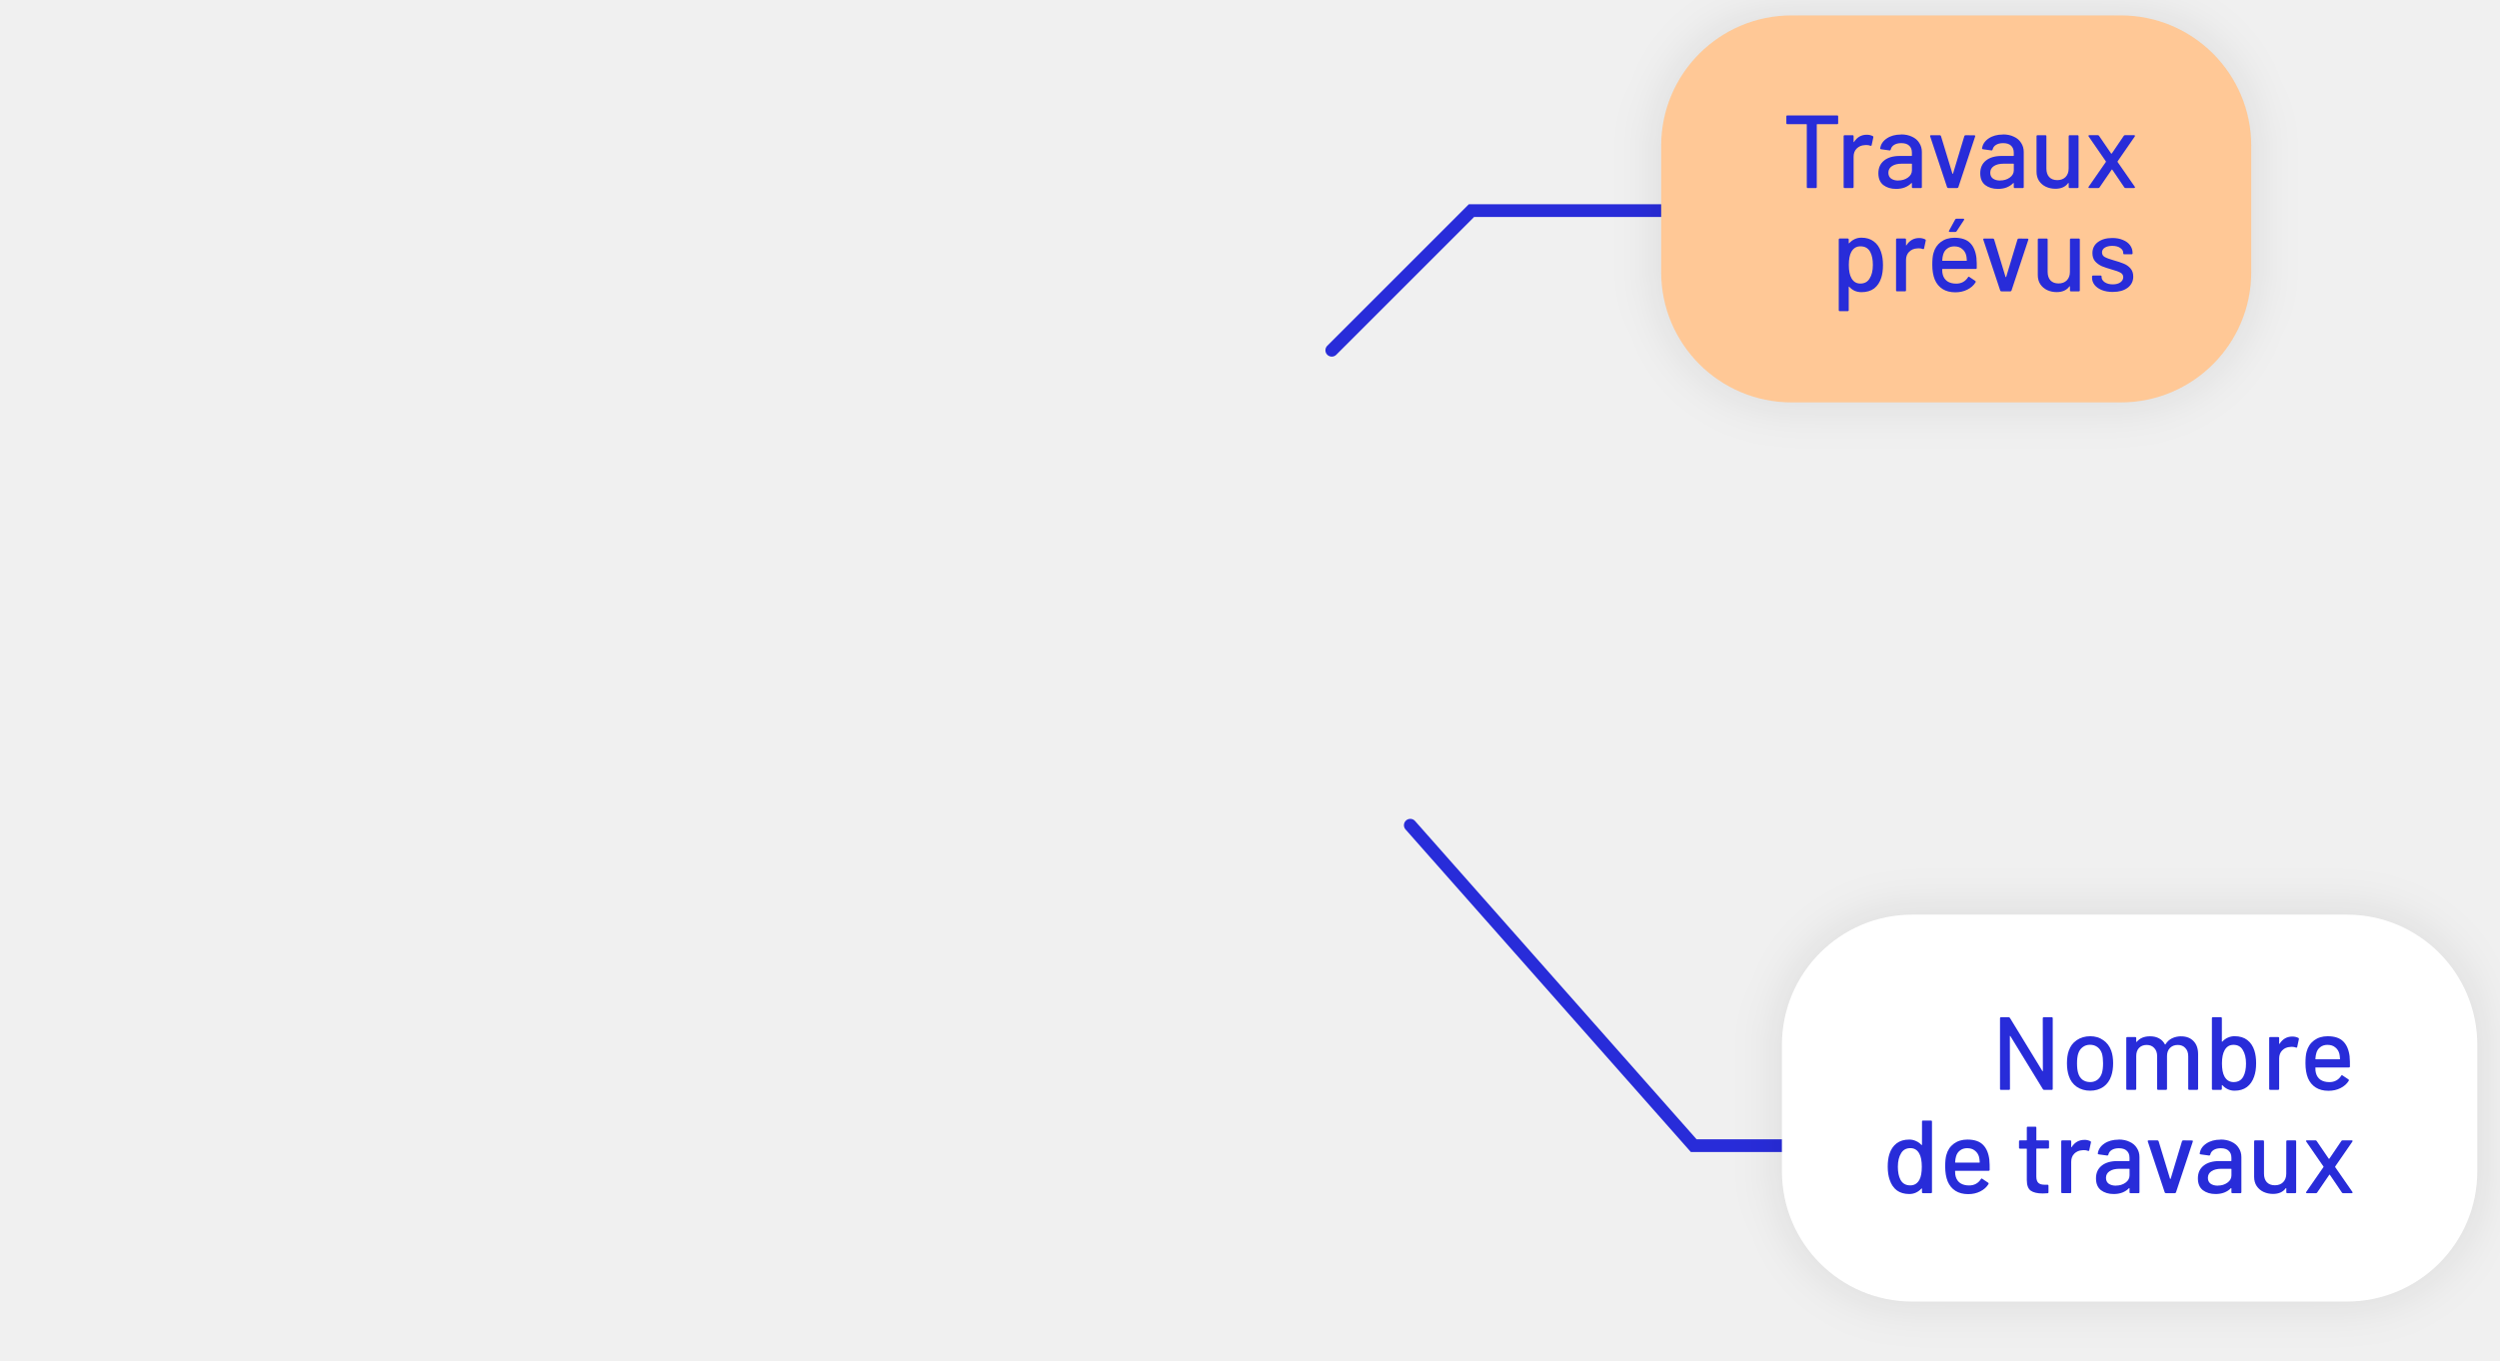
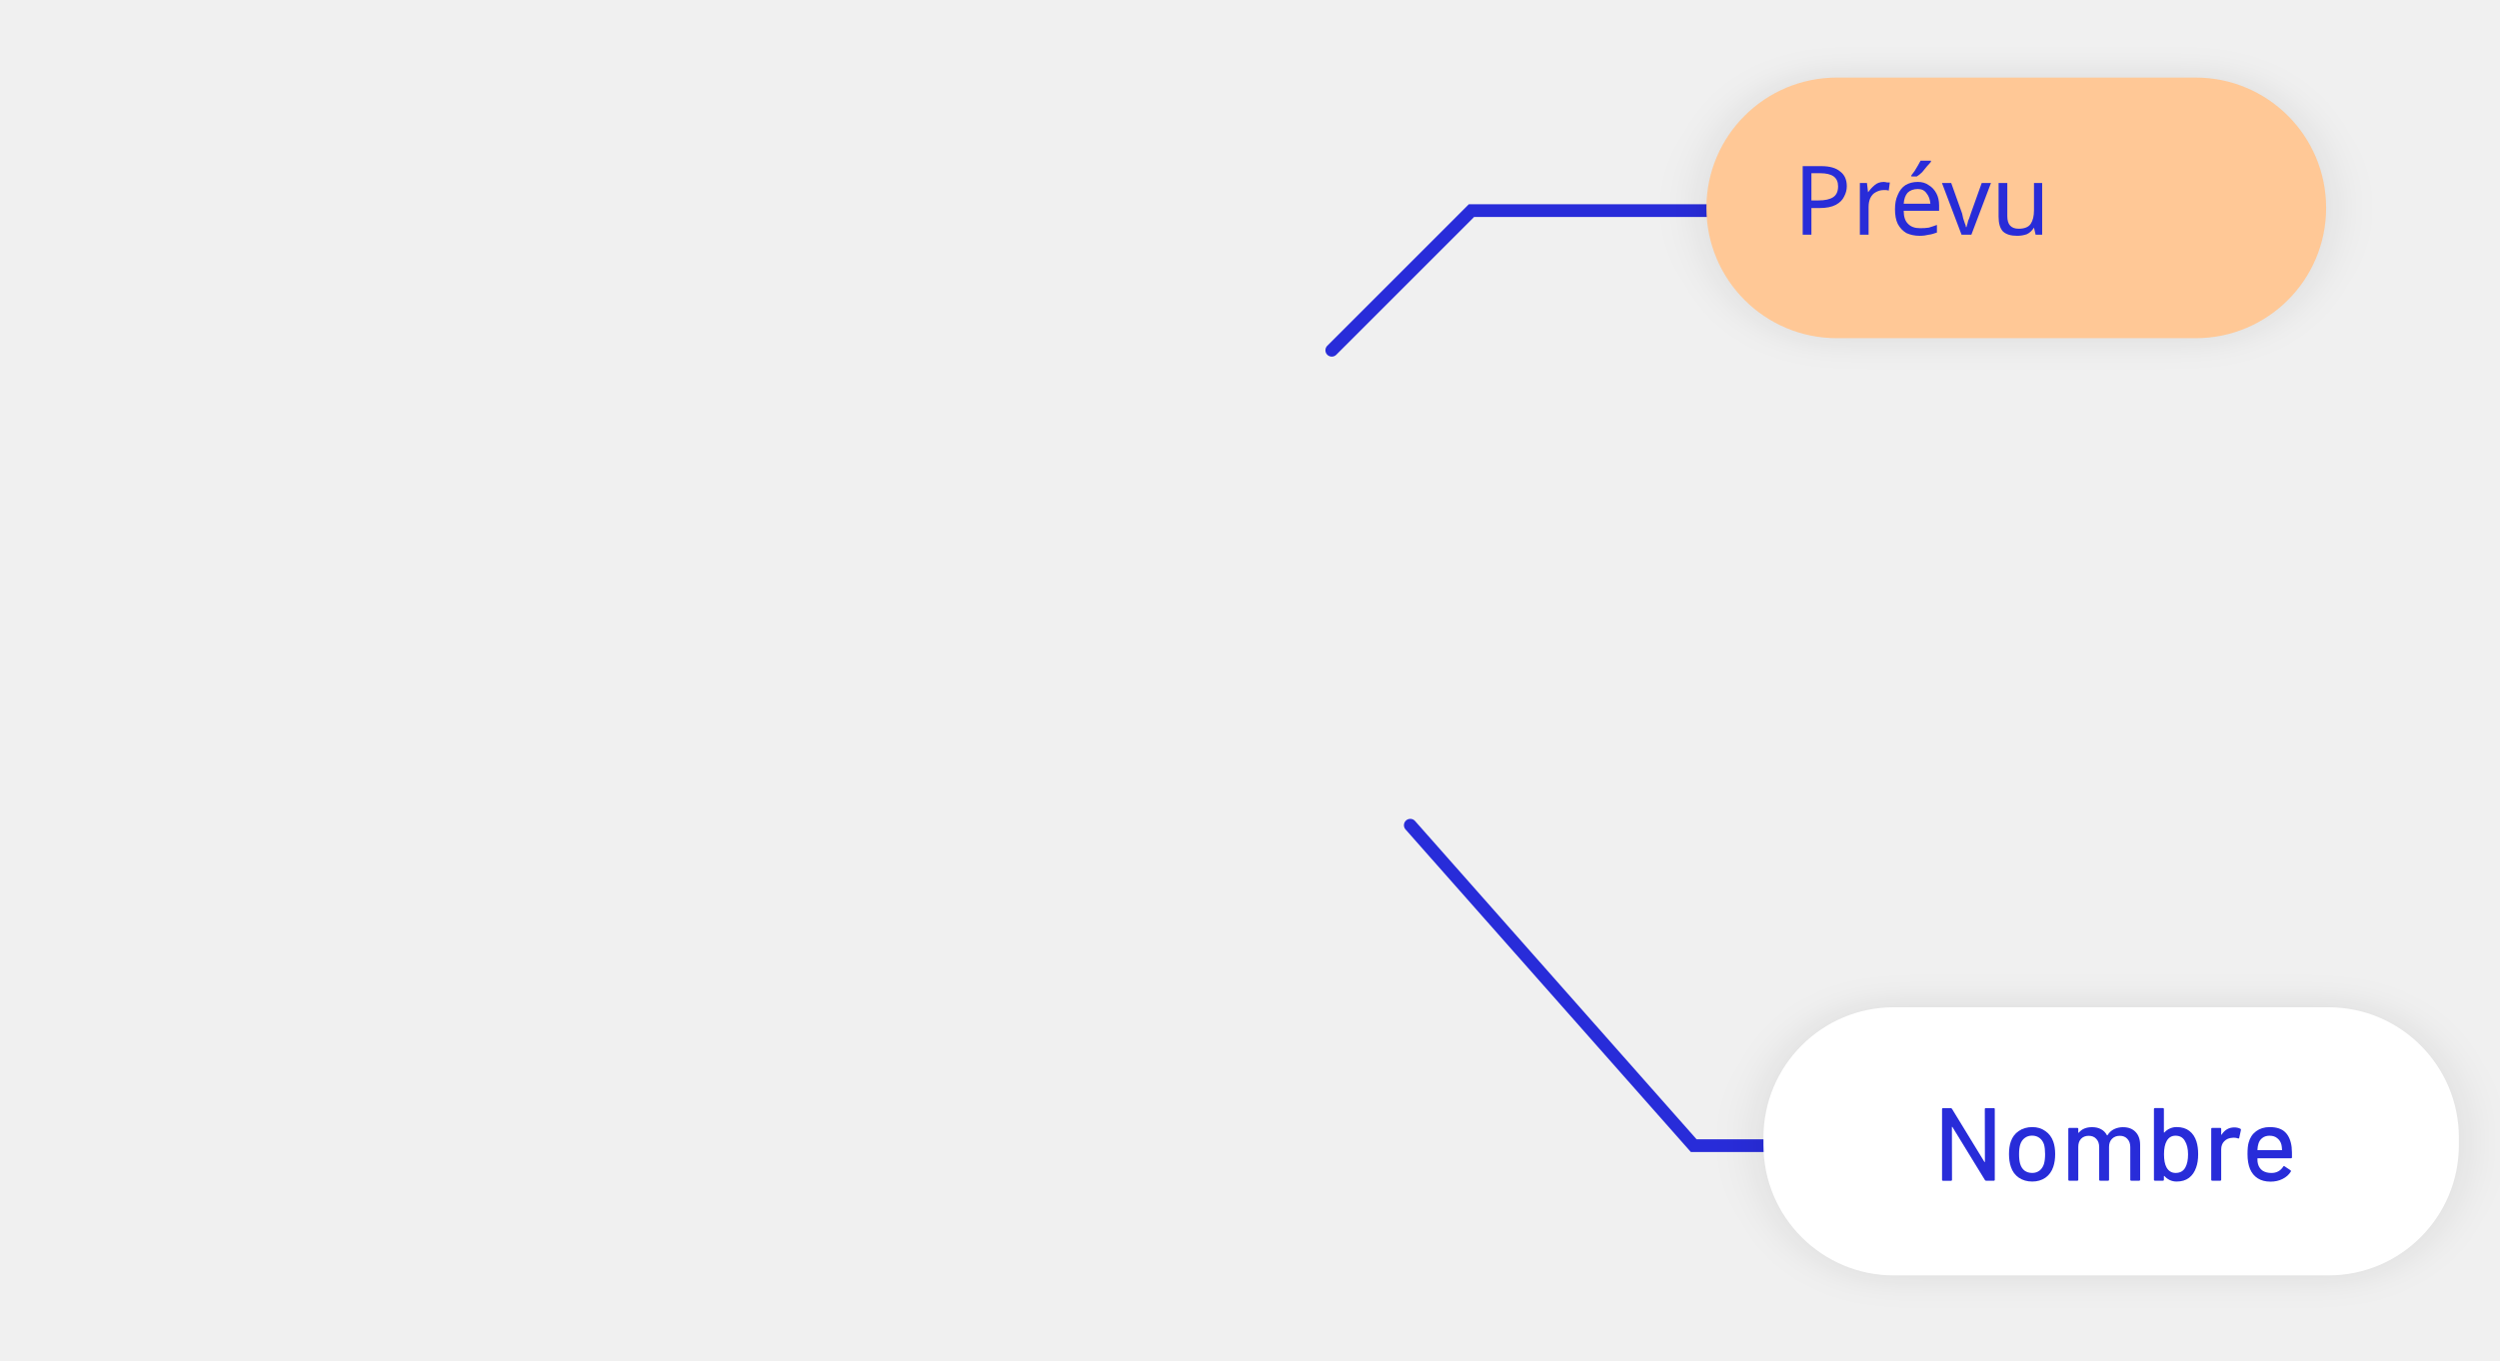
<svg xmlns="http://www.w3.org/2000/svg" width="271.019" height="147.55" viewBox="0 0 71.707 39.039" version="1.1" id="svg8">
  <defs id="defs2">
    <clipPath clipPathUnits="userSpaceOnUse" id="clipPath12304">
      <rect style="fill:#aabffe;fill-opacity:1;stroke-width:0.933;stroke-linecap:round;paint-order:fill markers stroke;stop-color:#000000" id="rect12306" width="57.463" height="31.003" x="1.604" y="199.582" ry="3.742" rx="3.742" />
    </clipPath>
    <filter style="color-interpolation-filters:sRGB" id="filter29758" x="-0.084" y="-0.151" width="1.168" height="1.303">
      <feFlood flood-opacity="0.098" flood-color="rgb(0,0,0)" result="flood" id="feFlood29748" />
      <feComposite in="flood" in2="SourceGraphic" operator="in" result="composite1" id="feComposite29750" />
      <feGaussianBlur in="composite1" stdDeviation="0.7" result="blur" id="feGaussianBlur29752" />
      <feOffset dx="0" dy="1.38778e-16" result="offset" id="feOffset29754" />
      <feComposite in="SourceGraphic" in2="offset" operator="over" result="composite2" id="feComposite29756" />
    </filter>
    <filter style="color-interpolation-filters:sRGB" id="filter29770" x="-0.099" y="-0.151" width="1.198" height="1.303">
      <feFlood flood-opacity="0.098" flood-color="rgb(0,0,0)" result="flood" id="feFlood29760" />
      <feComposite in="flood" in2="SourceGraphic" operator="in" result="composite1" id="feComposite29762" />
      <feGaussianBlur in="composite1" stdDeviation="0.7" result="blur" id="feGaussianBlur29764" />
      <feOffset dx="0" dy="1.38778e-16" result="offset" id="feOffset29766" />
      <feComposite in="SourceGraphic" in2="offset" operator="over" result="composite2" id="feComposite29768" />
    </filter>
    <filter style="color-interpolation-filters:sRGB" id="filter29782" x="-0.094" y="-0.151" width="1.189" height="1.303">
      <feFlood flood-opacity="0.098" flood-color="rgb(0,0,0)" result="flood" id="feFlood29772" />
      <feComposite in="flood" in2="SourceGraphic" operator="in" result="composite1" id="feComposite29774" />
      <feGaussianBlur in="composite1" stdDeviation="0.7" result="blur" id="feGaussianBlur29776" />
      <feOffset dx="0" dy="1.38778e-16" result="offset" id="feOffset29778" />
      <feComposite in="SourceGraphic" in2="offset" operator="over" result="composite2" id="feComposite29780" />
    </filter>
+     <filter style="color-interpolation-filters:sRGB" id="filter29758-1" x="-0.084" y="-0.151" width="1.168" height="1.303">
+       <feFlood flood-opacity="0.098" flood-color="rgb(0,0,0)" result="flood" id="feFlood29748-2" />
+       <feComposite in="flood" in2="SourceGraphic" operator="in" result="composite1" id="feComposite29750-3" />
+       <feGaussianBlur in="composite1" stdDeviation="0.7" result="blur" id="feGaussianBlur29752-3" />
+       <feOffset dx="0" dy="1.38778e-16" result="offset" id="feOffset29754-4" />
+       <feComposite in="SourceGraphic" in2="offset" operator="over" result="composite2" id="feComposite29756-1" />
+     </filter>
+     <filter style="color-interpolation-filters:sRGB" id="filter29782-1" x="-0.094" y="-0.151" width="1.189" height="1.303">
+       <feFlood flood-opacity="0.098" flood-color="rgb(0,0,0)" result="flood" id="feFlood29772-3" />
+       <feComposite in="flood" in2="SourceGraphic" operator="in" result="composite1" id="feComposite29774-8" />
+       <feGaussianBlur in="composite1" stdDeviation="0.7" result="blur" id="feGaussianBlur29776-7" />
+       <feOffset dx="0" dy="1.38778e-16" result="offset" id="feOffset29778-4" />
+       <feComposite in="SourceGraphic" in2="offset" operator="over" result="composite2" id="feComposite29780-27" />
+     </filter>
+     <filter style="color-interpolation-filters:sRGB" id="filter29782-0" x="-0.094" y="-0.151" width="1.189" height="1.303">
+       <feFlood flood-opacity="0.098" flood-color="rgb(0,0,0)" result="flood" id="feFlood29772-9" />
+       <feComposite in="flood" in2="SourceGraphic" operator="in" result="composite1" id="feComposite29774-4" />
+       <feGaussianBlur in="composite1" stdDeviation="0.7" result="blur" id="feGaussianBlur29776-8" />
+       <feOffset dx="0" dy="1.38778e-16" result="offset" id="feOffset29778-8" />
+       <feComposite in="SourceGraphic" in2="offset" operator="over" result="composite2" id="feComposite29780-2" />
+     </filter>
+     <filter style="color-interpolation-filters:sRGB" id="filter29758-9" x="-0.084" y="-0.151" width="1.168" height="1.303">
+       <feFlood flood-opacity="0.098" flood-color="rgb(0,0,0)" result="flood" id="feFlood29748-3" />
+       <feComposite in="flood" in2="SourceGraphic" operator="in" result="composite1" id="feComposite29750-1" />
+       <feGaussianBlur in="composite1" stdDeviation="0.7" result="blur" id="feGaussianBlur29752-9" />
+       <feOffset dx="0" dy="1.38778e-16" result="offset" id="feOffset29754-8" />
+       <feComposite in="SourceGraphic" in2="offset" operator="over" result="composite2" id="feComposite29756-6" />
+     </filter>
+     <filter style="color-interpolation-filters:sRGB" id="filter29782-5" x="-0.094" y="-0.151" width="1.189" height="1.303">
+       <feFlood flood-opacity="0.098" flood-color="rgb(0,0,0)" result="flood" id="feFlood29772-0" />
+       <feComposite in="flood" in2="SourceGraphic" operator="in" result="composite1" id="feComposite29774-2" />
+       <feGaussianBlur in="composite1" stdDeviation="0.7" result="blur" id="feGaussianBlur29776-86" />
+       <feOffset dx="0" dy="1.38778e-16" result="offset" id="feOffset29778-0" />
+       <feComposite in="SourceGraphic" in2="offset" operator="over" result="composite2" id="feComposite29780-24" />
+     </filter>
+     <filter style="color-interpolation-filters:sRGB" id="filter29782-0-8" x="-0.094" y="-0.151" width="1.189" height="1.303">
+       <feFlood flood-opacity="0.098" flood-color="rgb(0,0,0)" result="flood" id="feFlood29772-9-6" />
+       <feComposite in="flood" in2="SourceGraphic" operator="in" result="composite1" id="feComposite29774-4-5" />
+       <feGaussianBlur in="composite1" stdDeviation="0.7" result="blur" id="feGaussianBlur29776-8-0" />
+       <feOffset dx="0" dy="1.38778e-16" result="offset" id="feOffset29778-8-9" />
+       <feComposite in="SourceGraphic" in2="offset" operator="over" result="composite2" id="feComposite29780-2-0" />
+     </filter>
  </defs>
  <g id="layer1" transform="translate(-4.557578,-256.9772)">
    <path style="fill:none;fill-opacity:1;stroke:#282cd9;stroke-width:0.365;stroke-linecap:round;stroke-linejoin:miter;stroke-miterlimit:4;stroke-dasharray:none;stroke-opacity:1" d="m 55.467,263.022 h -8.686 l -4.009,4.009" id="path909-3" />
    <path style="fill:none;fill-opacity:1;stroke:#282cd9;stroke-width:0.365;stroke-linecap:round;stroke-linejoin:miter;stroke-miterlimit:4;stroke-dasharray:none;stroke-opacity:1" d="m 61.844,289.862 h -8.686 l -8.133,-9.198" id="path909-0" />
-     <rect style="fill:#ffc896;fill-opacity:1;stroke-width:0.837;stroke-linecap:round;paint-order:fill markers stroke;filter:url(#filter29770);stop-color:#000000" id="rect10653" width="16.931" height="11.107" x="52.224" y="257.42" ry="3.742" rx="3.742" />
-     <rect style="fill:#ffffff;fill-opacity:1;stroke-width:0.909;stroke-linecap:round;paint-order:fill markers stroke;filter:url(#filter29758);stop-color:#000000" id="rect10653-5" width="19.955" height="11.107" x="55.688" y="283.23" ry="3.742" rx="3.742" />
-     <g aria-label="Travaux prévus" id="text845-8" style="font-size:2.977px;line-height:0.95;letter-spacing:0px;word-spacing:0px;fill:#282cd9;stroke-width:0.294" transform="translate(1.058333,0.09449405)">
-       <path d="m 56.214,260.196 q 0.03,0 0.03,0.03 v 0.191 q 0,0.03 -0.03,0.03 h -0.572 q -0.012,0 -0.012,0.012 v 1.792 q 0,0.03 -0.03,0.03 h -0.226 q -0.03,0 -0.03,-0.03 v -1.792 q 0,-0.012 -0.012,-0.012 h -0.545 q -0.03,0 -0.03,-0.03 v -0.191 q 0,-0.03 0.03,-0.03 z" style="font-weight:500;font-family:Barlow;-inkscape-font-specification:'Barlow Medium';text-align:end;text-anchor:end" id="path5784" />
-       <path d="m 57.065,260.75 q 0.095,0 0.173,0.039 0.021,0.009 0.015,0.036 l -0.048,0.223 q -0.003,0.027 -0.036,0.018 -0.051,-0.021 -0.119,-0.021 l -0.042,0.003 q -0.14,0.006 -0.232,0.098 -0.089,0.089 -0.089,0.235 v 0.869 q 0,0.03 -0.03,0.03 h -0.226 q -0.03,0 -0.03,-0.03 v -1.456 q 0,-0.03 0.03,-0.03 H 56.657 q 0.03,0 0.03,0.03 v 0.158 q 0,0.009 0.003,0.012 0.006,0 0.009,-0.006 0.134,-0.208 0.366,-0.208 z" style="font-weight:500;font-family:Barlow;-inkscape-font-specification:'Barlow Medium';text-align:end;text-anchor:end" id="path5786" />
-       <path d="m 58.048,260.741 q 0.182,0 0.316,0.066 0.137,0.062 0.208,0.179 0.074,0.113 0.074,0.259 v 1.006 q 0,0.03 -0.03,0.03 h -0.226 q -0.03,0 -0.03,-0.03 v -0.107 q 0,-0.015 -0.015,-0.006 -0.077,0.08 -0.191,0.125 -0.11,0.042 -0.247,0.042 -0.22,0 -0.366,-0.11 -0.143,-0.113 -0.143,-0.339 0,-0.232 0.161,-0.363 0.164,-0.134 0.456,-0.134 h 0.333 q 0.012,0 0.012,-0.012 v -0.08 q 0,-0.131 -0.077,-0.202 -0.074,-0.074 -0.229,-0.074 -0.125,0 -0.205,0.051 -0.077,0.048 -0.095,0.131 -0.009,0.03 -0.036,0.027 l -0.241,-0.033 q -0.03,-0.006 -0.027,-0.024 0.024,-0.176 0.188,-0.286 0.164,-0.113 0.411,-0.113 z m -0.077,1.322 q 0.158,0 0.274,-0.083 0.116,-0.083 0.116,-0.211 v -0.176 q 0,-0.012 -0.012,-0.012 h -0.28 q -0.176,0 -0.28,0.069 -0.104,0.069 -0.104,0.191 0,0.11 0.077,0.167 0.08,0.057 0.208,0.057 z" style="font-weight:500;font-family:Barlow;-inkscape-font-specification:'Barlow Medium';text-align:end;text-anchor:end" id="path5788" />
-       <path d="m 59.405,262.28 q -0.027,0 -0.036,-0.024 l -0.485,-1.459 -0.003,-0.012 q 0,-0.021 0.027,-0.021 h 0.25 q 0.027,0 0.036,0.024 l 0.328,1.078 q 0.003,0.006 0.009,0.006 0.006,0 0.009,-0.006 l 0.325,-1.078 q 0.009,-0.024 0.036,-0.024 l 0.25,0.003 q 0.033,0 0.024,0.033 l -0.482,1.456 q -0.009,0.024 -0.036,0.024 z" style="font-weight:500;font-family:Barlow;-inkscape-font-specification:'Barlow Medium';text-align:end;text-anchor:end" id="path5790" />
-       <path d="m 60.971,260.741 q 0.182,0 0.316,0.066 0.137,0.062 0.208,0.179 0.074,0.113 0.074,0.259 v 1.006 q 0,0.03 -0.03,0.03 h -0.226 q -0.03,0 -0.03,-0.03 v -0.107 q 0,-0.015 -0.015,-0.006 -0.077,0.08 -0.191,0.125 -0.11,0.042 -0.247,0.042 -0.22,0 -0.366,-0.11 -0.143,-0.113 -0.143,-0.339 0,-0.232 0.161,-0.363 0.164,-0.134 0.456,-0.134 h 0.333 q 0.012,0 0.012,-0.012 v -0.08 q 0,-0.131 -0.077,-0.202 -0.074,-0.074 -0.229,-0.074 -0.125,0 -0.205,0.051 -0.077,0.048 -0.095,0.131 -0.009,0.03 -0.036,0.027 l -0.241,-0.033 q -0.03,-0.006 -0.027,-0.024 0.024,-0.176 0.188,-0.286 0.164,-0.113 0.411,-0.113 z m -0.077,1.322 q 0.158,0 0.274,-0.083 0.116,-0.083 0.116,-0.211 v -0.176 q 0,-0.012 -0.012,-0.012 h -0.28 q -0.176,0 -0.28,0.069 -0.104,0.069 -0.104,0.191 0,0.11 0.077,0.167 0.08,0.057 0.208,0.057 z" style="font-weight:500;font-family:Barlow;-inkscape-font-specification:'Barlow Medium';text-align:end;text-anchor:end" id="path5792" />
-       <path d="m 62.859,260.794 q 0,-0.03 0.03,-0.03 h 0.223 q 0.03,0 0.03,0.03 v 1.456 q 0,0.03 -0.03,0.03 h -0.223 q -0.03,0 -0.03,-0.03 v -0.11 q 0,-0.006 -0.006,-0.006 -0.003,-0.003 -0.009,0.003 -0.119,0.164 -0.366,0.164 -0.146,0 -0.271,-0.057 -0.122,-0.057 -0.197,-0.167 -0.074,-0.11 -0.074,-0.268 v -1.015 q 0,-0.03 0.03,-0.03 h 0.223 q 0.03,0 0.03,0.03 v 0.926 q 0,0.155 0.08,0.244 0.083,0.089 0.232,0.089 0.149,0 0.238,-0.089 0.089,-0.092 0.089,-0.244 z" style="font-weight:500;font-family:Barlow;-inkscape-font-specification:'Barlow Medium';text-align:end;text-anchor:end" id="path5794" />
-       <path d="m 63.452,262.28 q -0.018,0 -0.024,-0.009 -0.006,-0.012 0.003,-0.027 l 0.494,-0.712 q 0.006,-0.009 0,-0.018 l -0.494,-0.715 -0.006,-0.015 q 0,-0.021 0.027,-0.021 h 0.241 q 0.024,0 0.036,0.018 l 0.348,0.509 q 0.003,0.003 0.009,0.003 0.006,0 0.009,-0.003 l 0.345,-0.509 q 0.012,-0.018 0.036,-0.018 h 0.259 q 0.018,0 0.024,0.012 0.006,0.009 -0.003,0.024 l -0.494,0.715 q -0.003,0.009 0,0.018 l 0.494,0.712 0.006,0.015 q 0,0.021 -0.027,0.021 H 64.491 q -0.024,0 -0.036,-0.018 l -0.345,-0.509 q -0.003,-0.006 -0.009,-0.006 -0.006,0 -0.009,0.006 l -0.348,0.509 q -0.012,0.018 -0.036,0.018 z" style="font-weight:500;font-family:Barlow;-inkscape-font-specification:'Barlow Medium';text-align:end;text-anchor:end" id="path5796" />
-       <path d="m 57.473,264.111 q 0.057,0.161 0.057,0.381 0,0.208 -0.048,0.36 -0.063,0.199 -0.205,0.31 -0.143,0.107 -0.366,0.107 -0.101,0 -0.194,-0.039 -0.089,-0.042 -0.155,-0.116 -0.006,-0.006 -0.012,-0.003 -0.003,0.003 -0.003,0.009 v 0.664 q 0,0.03 -0.03,0.03 h -0.226 q -0.03,0 -0.03,-0.03 v -2.025 q 0,-0.03 0.03,-0.03 h 0.226 q 0.03,0 0.03,0.03 v 0.098 q 0,0.006 0.003,0.009 0.006,0.003 0.012,-0.003 0.066,-0.074 0.155,-0.116 0.089,-0.042 0.194,-0.042 0.214,0 0.354,0.107 0.143,0.104 0.208,0.298 z m -0.328,0.768 q 0.095,-0.143 0.095,-0.393 0,-0.229 -0.074,-0.369 -0.086,-0.164 -0.283,-0.164 -0.173,0 -0.262,0.161 -0.071,0.128 -0.071,0.375 0,0.25 0.077,0.381 0.086,0.152 0.253,0.152 0.179,0 0.265,-0.143 z" style="font-weight:500;font-family:Barlow;-inkscape-font-specification:'Barlow Medium';text-align:end;text-anchor:end" id="path5798" />
-       <path d="m 58.569,263.715 q 0.095,0 0.173,0.039 0.021,0.009 0.015,0.036 l -0.048,0.223 q -0.003,0.027 -0.036,0.018 -0.051,-0.021 -0.119,-0.021 l -0.042,0.003 q -0.14,0.006 -0.232,0.098 -0.089,0.089 -0.089,0.235 v 0.869 q 0,0.03 -0.03,0.03 h -0.226 q -0.03,0 -0.03,-0.03 v -1.456 q 0,-0.03 0.03,-0.03 h 0.226 q 0.03,0 0.03,0.03 v 0.158 q 0,0.009 0.003,0.012 0.006,0 0.009,-0.006 0.134,-0.208 0.366,-0.208 z" style="font-weight:500;font-family:Barlow;-inkscape-font-specification:'Barlow Medium';text-align:end;text-anchor:end" id="path5800" />
-       <path d="m 60.212,264.299 q 0.012,0.122 0.009,0.274 0,0.03 -0.03,0.03 h -0.95 q -0.012,0 -0.012,0.012 0,0.101 0.018,0.155 0.033,0.119 0.131,0.188 0.101,0.066 0.253,0.066 0.22,0 0.339,-0.182 0.015,-0.03 0.039,-0.009 l 0.17,0.113 q 0.021,0.018 0.009,0.039 -0.083,0.134 -0.238,0.211 -0.152,0.077 -0.345,0.077 -0.217,0 -0.366,-0.095 -0.149,-0.095 -0.223,-0.271 -0.071,-0.176 -0.071,-0.426 0,-0.217 0.033,-0.33 0.054,-0.205 0.214,-0.325 0.161,-0.119 0.39,-0.119 0.301,0 0.45,0.152 0.149,0.149 0.182,0.441 z m -0.631,-0.345 q -0.128,0 -0.211,0.066 -0.083,0.062 -0.113,0.17 -0.021,0.066 -0.027,0.167 0,0.012 0.012,0.012 h 0.682 q 0.012,0 0.012,-0.012 -0.006,-0.098 -0.018,-0.146 -0.03,-0.116 -0.119,-0.185 -0.086,-0.071 -0.217,-0.071 z m -0.131,-0.414 q -0.018,0 -0.027,-0.009 -0.006,-0.012 0.003,-0.027 l 0.176,-0.322 q 0.009,-0.021 0.036,-0.021 h 0.199 q 0.018,0 0.021,0.012 0.006,0.009 -0.003,0.024 l -0.211,0.322 q -0.015,0.021 -0.036,0.021 z" style="font-weight:500;font-family:Barlow;-inkscape-font-specification:'Barlow Medium';text-align:end;text-anchor:end" id="path5802" />
-       <path d="m 60.93,265.246 q -0.027,0 -0.036,-0.024 l -0.485,-1.459 -0.003,-0.012 q 0,-0.021 0.027,-0.021 h 0.25 q 0.027,0 0.036,0.024 l 0.328,1.078 q 0.003,0.006 0.009,0.006 0.006,0 0.009,-0.006 l 0.325,-1.078 q 0.009,-0.024 0.036,-0.024 l 0.25,0.003 q 0.033,0 0.024,0.033 l -0.482,1.456 q -0.009,0.024 -0.036,0.024 z" style="font-weight:500;font-family:Barlow;-inkscape-font-specification:'Barlow Medium';text-align:end;text-anchor:end" id="path5804" />
-       <path d="m 62.895,263.76 q 0,-0.03 0.03,-0.03 h 0.223 q 0.03,0 0.03,0.03 v 1.456 q 0,0.03 -0.03,0.03 H 62.925 q -0.03,0 -0.03,-0.03 v -0.11 q 0,-0.006 -0.006,-0.006 -0.003,-0.003 -0.009,0.003 -0.119,0.164 -0.366,0.164 -0.146,0 -0.271,-0.057 -0.122,-0.057 -0.197,-0.167 -0.074,-0.11 -0.074,-0.268 v -1.015 q 0,-0.03 0.03,-0.03 h 0.223 q 0.03,0 0.03,0.03 v 0.926 q 0,0.155 0.08,0.244 0.083,0.089 0.232,0.089 0.149,0 0.238,-0.089 0.089,-0.092 0.089,-0.244 z" style="font-weight:500;font-family:Barlow;-inkscape-font-specification:'Barlow Medium';text-align:end;text-anchor:end" id="path5806" />
-       <path d="m 64.127,265.263 q -0.179,0 -0.316,-0.054 -0.134,-0.054 -0.208,-0.146 -0.074,-0.095 -0.074,-0.208 v -0.033 q 0,-0.03 0.03,-0.03 h 0.214 q 0.03,0 0.03,0.03 v 0.015 q 0,0.083 0.089,0.146 0.092,0.062 0.232,0.062 0.134,0 0.217,-0.057 0.083,-0.06 0.083,-0.149 0,-0.086 -0.077,-0.128 -0.077,-0.045 -0.25,-0.092 -0.17,-0.048 -0.286,-0.095 -0.113,-0.051 -0.194,-0.14 -0.077,-0.092 -0.077,-0.235 0,-0.199 0.155,-0.316 0.158,-0.119 0.417,-0.119 0.173,0 0.304,0.057 0.134,0.054 0.205,0.152 0.071,0.098 0.071,0.22 v 0.009 q 0,0.03 -0.03,0.03 h -0.208 q -0.03,0 -0.03,-0.03 v -0.009 q 0,-0.086 -0.086,-0.143 -0.083,-0.06 -0.229,-0.06 -0.131,0 -0.214,0.051 -0.08,0.051 -0.08,0.137 0,0.086 0.077,0.131 0.08,0.045 0.256,0.095 0.173,0.048 0.286,0.095 0.116,0.045 0.197,0.137 0.08,0.089 0.08,0.235 0,0.202 -0.161,0.322 -0.158,0.119 -0.423,0.119 z" style="font-weight:500;font-family:Barlow;-inkscape-font-specification:'Barlow Medium';text-align:end;text-anchor:end" id="path5808" />
+     <rect style="fill:#ffffff;fill-opacity:1;stroke-width:1.092;stroke-linecap:round;paint-order:fill markers stroke;filter:url(#filter29758-9);stop-color:#000000" id="rect10653-5" width="19.955" height="11.107" x="55.688" y="283.23" ry="5.399" rx="3.742" transform="matrix(1,0,0,0.6930014,-0.5291667,89.61042)" />
+     <g aria-label="Nombre de travaux" id="text845-8-4" style="font-size:2.977px;line-height:0.95;letter-spacing:0px;word-spacing:0px;fill:#282cd9;stroke-width:0.294" transform="translate(0.5291666,3.175)">
+       <path d="m 60.981,285.639 q 0,-0.03 0.03,-0.03 h 0.226 q 0.03,0 0.03,0.03 v 2.025 q 0,0.03 -0.03,0.03 h -0.217 q -0.021,0 -0.036,-0.021 l -0.932,-1.521 q -0.003,-0.009 -0.009,-0.006 -0.006,0 -0.006,0.009 l 0.003,1.51 q 0,0.03 -0.03,0.03 h -0.226 q -0.03,0 -0.03,-0.03 v -2.025 q 0,-0.03 0.03,-0.03 h 0.22 q 0.021,0 0.036,0.021 l 0.929,1.521 q 0.003,0.009 0.009,0.009 0.006,-0.003 0.006,-0.012 z" style="font-weight:500;font-family:Barlow;-inkscape-font-specification:'Barlow Medium';text-align:end;text-anchor:end" id="path5829" />
+       <path d="m 62.342,287.717 q -0.22,0 -0.384,-0.11 -0.164,-0.113 -0.229,-0.313 -0.054,-0.161 -0.054,-0.363 0,-0.211 0.051,-0.357 0.066,-0.197 0.229,-0.307 0.164,-0.113 0.39,-0.113 0.214,0 0.372,0.113 0.161,0.11 0.229,0.304 0.054,0.152 0.054,0.357 0,0.208 -0.054,0.366 -0.066,0.199 -0.226,0.313 -0.161,0.11 -0.378,0.11 z m 0,-0.247 q 0.119,0 0.208,-0.066 0.089,-0.069 0.128,-0.191 0.033,-0.113 0.033,-0.28 0,-0.167 -0.03,-0.277 -0.039,-0.122 -0.128,-0.188 -0.089,-0.069 -0.217,-0.069 -0.122,0 -0.211,0.069 -0.089,0.066 -0.128,0.188 -0.033,0.104 -0.033,0.277 0,0.173 0.033,0.28 0.036,0.122 0.125,0.191 0.092,0.066 0.22,0.066 z" style="font-weight:500;font-family:Barlow;-inkscape-font-specification:'Barlow Medium';text-align:end;text-anchor:end" id="path5831" />
+       <path d="m 64.95,286.157 q 0.226,0 0.357,0.137 0.131,0.134 0.131,0.375 v 0.994 q 0,0.03 -0.03,0.03 h -0.223 q -0.03,0 -0.03,-0.03 v -0.935 q 0,-0.149 -0.083,-0.235 -0.08,-0.089 -0.217,-0.089 -0.137,0 -0.223,0.086 -0.086,0.086 -0.086,0.232 v 0.941 q 0,0.03 -0.03,0.03 h -0.223 q -0.03,0 -0.03,-0.03 v -0.935 q 0,-0.149 -0.083,-0.235 -0.08,-0.089 -0.217,-0.089 -0.137,0 -0.22,0.086 -0.08,0.086 -0.08,0.232 v 0.941 q 0,0.03 -0.03,0.03 h -0.226 q -0.03,0 -0.03,-0.03 v -1.456 q 0,-0.03 0.03,-0.03 h 0.226 q 0.03,0 0.03,0.03 v 0.101 q 0,0.006 0.003,0.009 0.006,0.003 0.012,-0.003 0.131,-0.158 0.381,-0.158 0.152,0 0.259,0.06 0.107,0.057 0.167,0.17 0.009,0.012 0.018,0 0.071,-0.116 0.188,-0.173 0.119,-0.057 0.262,-0.057 z" style="font-weight:500;font-family:Barlow;-inkscape-font-specification:'Barlow Medium';text-align:end;text-anchor:end" id="path5833" />
+       <path d="m 67.055,286.571 q 0.048,0.152 0.048,0.36 0,0.223 -0.057,0.381 -0.066,0.194 -0.208,0.301 -0.14,0.104 -0.354,0.104 -0.104,0 -0.194,-0.042 -0.089,-0.042 -0.155,-0.116 -0.006,-0.006 -0.012,-0.003 -0.003,0.003 -0.003,0.009 v 0.098 q 0,0.03 -0.03,0.03 h -0.226 q -0.03,0 -0.03,-0.03 v -2.025 q 0,-0.03 0.03,-0.03 h 0.226 q 0.03,0 0.03,0.03 v 0.664 q 0,0.006 0.003,0.009 0.006,0.003 0.012,-0.003 0.066,-0.074 0.155,-0.113 0.092,-0.042 0.194,-0.042 0.223,0 0.366,0.11 0.143,0.11 0.205,0.307 z m -0.316,0.735 q 0.074,-0.14 0.074,-0.369 0,-0.244 -0.095,-0.393 -0.086,-0.143 -0.265,-0.143 -0.167,0 -0.253,0.152 -0.077,0.137 -0.077,0.381 0,0.244 0.071,0.375 0.089,0.161 0.262,0.161 0.197,0 0.283,-0.164 z" style="font-weight:500;font-family:Barlow;-inkscape-font-specification:'Barlow Medium';text-align:end;text-anchor:end" id="path5835" />
+       <path d="m 68.142,286.163 q 0.095,0 0.173,0.039 0.021,0.009 0.015,0.036 l -0.048,0.223 q -0.003,0.027 -0.036,0.018 -0.051,-0.021 -0.119,-0.021 l -0.042,0.003 q -0.14,0.006 -0.232,0.098 -0.089,0.089 -0.089,0.235 v 0.869 q 0,0.03 -0.03,0.03 h -0.226 q -0.03,0 -0.03,-0.03 v -1.456 q 0,-0.03 0.03,-0.03 h 0.226 q 0.03,0 0.03,0.03 v 0.158 q 0,0.009 0.003,0.012 0.006,0 0.009,-0.006 0.134,-0.208 0.366,-0.208 z" style="font-weight:500;font-family:Barlow;-inkscape-font-specification:'Barlow Medium';text-align:end;text-anchor:end" id="path5837" />
+       <path d="m 69.786,286.746 q 0.012,0.122 0.009,0.274 0,0.03 -0.03,0.03 h -0.95 q -0.012,0 -0.012,0.012 0,0.101 0.018,0.155 0.033,0.119 0.131,0.188 0.101,0.066 0.253,0.066 0.22,0 0.339,-0.182 0.015,-0.03 0.039,-0.009 l 0.17,0.113 q 0.021,0.018 0.009,0.039 -0.083,0.134 -0.238,0.211 -0.152,0.077 -0.345,0.077 -0.217,0 -0.366,-0.095 -0.149,-0.095 -0.223,-0.271 -0.071,-0.176 -0.071,-0.426 0,-0.217 0.033,-0.33 0.054,-0.205 0.214,-0.325 0.161,-0.119 0.39,-0.119 0.301,0 0.45,0.152 0.149,0.149 0.182,0.441 z m -0.631,-0.345 q -0.128,0 -0.211,0.066 -0.083,0.062 -0.113,0.17 -0.021,0.066 -0.027,0.167 0,0.012 0.012,0.012 h 0.682 q 0.012,0 0.012,-0.012 -0.006,-0.098 -0.018,-0.146 -0.03,-0.116 -0.119,-0.185 -0.086,-0.071 -0.217,-0.071 z" style="font-weight:500;font-family:Barlow;-inkscape-font-specification:'Barlow Medium';text-align:end;text-anchor:end" id="path5839" />
    </g>
-     <g aria-label="Nombre de travaux" id="text845-8-4" style="font-size:2.977px;line-height:0.95;letter-spacing:0px;word-spacing:0px;fill:#282cd9;stroke-width:0.294" transform="translate(1.058333)">
-       <path d="m 62.115,286.206 q 0,-0.03 0.03,-0.03 h 0.226 q 0.03,0 0.03,0.03 v 2.025 q 0,0.03 -0.03,0.03 h -0.217 q -0.021,0 -0.036,-0.021 L 61.186,286.718 q -0.003,-0.009 -0.009,-0.006 -0.006,0 -0.006,0.009 l 0.003,1.51 q 0,0.03 -0.03,0.03 h -0.226 q -0.03,0 -0.03,-0.03 v -2.025 q 0,-0.03 0.03,-0.03 h 0.22 q 0.021,0 0.036,0.021 l 0.929,1.521 q 0.003,0.009 0.009,0.009 0.006,-0.003 0.006,-0.012 z" style="font-weight:500;font-family:Barlow;-inkscape-font-specification:'Barlow Medium';text-align:end;text-anchor:end" id="path5829" />
-       <path d="m 63.476,288.284 q -0.22,0 -0.384,-0.11 -0.164,-0.113 -0.229,-0.313 -0.054,-0.161 -0.054,-0.363 0,-0.211 0.051,-0.357 0.066,-0.197 0.229,-0.307 0.164,-0.113 0.39,-0.113 0.214,0 0.372,0.113 0.161,0.11 0.229,0.304 0.054,0.152 0.054,0.357 0,0.208 -0.054,0.366 -0.066,0.199 -0.226,0.313 -0.161,0.11 -0.378,0.11 z m 0,-0.247 q 0.119,0 0.208,-0.066 0.089,-0.069 0.128,-0.191 0.033,-0.113 0.033,-0.28 0,-0.167 -0.03,-0.277 -0.039,-0.122 -0.128,-0.188 -0.089,-0.069 -0.217,-0.069 -0.122,0 -0.211,0.069 -0.089,0.066 -0.128,0.188 -0.033,0.104 -0.033,0.277 0,0.173 0.033,0.28 0.036,0.122 0.125,0.191 0.092,0.066 0.22,0.066 z" style="font-weight:500;font-family:Barlow;-inkscape-font-specification:'Barlow Medium';text-align:end;text-anchor:end" id="path5831" />
-       <path d="m 66.084,286.724 q 0.226,0 0.357,0.137 0.131,0.134 0.131,0.375 v 0.994 q 0,0.03 -0.03,0.03 h -0.223 q -0.03,0 -0.03,-0.03 v -0.935 q 0,-0.149 -0.083,-0.235 -0.08,-0.089 -0.217,-0.089 -0.137,0 -0.223,0.086 -0.086,0.086 -0.086,0.232 v 0.941 q 0,0.03 -0.03,0.03 h -0.223 q -0.03,0 -0.03,-0.03 v -0.935 q 0,-0.149 -0.083,-0.235 -0.08,-0.089 -0.217,-0.089 -0.137,0 -0.22,0.086 -0.08,0.086 -0.08,0.232 v 0.941 q 0,0.03 -0.03,0.03 h -0.226 q -0.03,0 -0.03,-0.03 v -1.456 q 0,-0.03 0.03,-0.03 h 0.226 q 0.03,0 0.03,0.03 v 0.101 q 0,0.006 0.003,0.009 0.006,0.003 0.012,-0.003 0.131,-0.158 0.381,-0.158 0.152,0 0.259,0.06 0.107,0.057 0.167,0.17 0.009,0.012 0.018,0 0.071,-0.116 0.188,-0.173 0.119,-0.057 0.262,-0.057 z" style="font-weight:500;font-family:Barlow;-inkscape-font-specification:'Barlow Medium';text-align:end;text-anchor:end" id="path5833" />
-       <path d="m 68.189,287.138 q 0.048,0.152 0.048,0.36 0,0.223 -0.057,0.381 -0.066,0.194 -0.208,0.301 -0.14,0.104 -0.354,0.104 -0.104,0 -0.194,-0.042 -0.089,-0.042 -0.155,-0.116 -0.006,-0.006 -0.012,-0.003 -0.003,0.003 -0.003,0.009 v 0.098 q 0,0.03 -0.03,0.03 h -0.226 q -0.03,0 -0.03,-0.03 v -2.025 q 0,-0.03 0.03,-0.03 h 0.226 q 0.03,0 0.03,0.03 v 0.664 q 0,0.006 0.003,0.009 0.006,0.003 0.012,-0.003 0.066,-0.074 0.155,-0.113 0.092,-0.042 0.194,-0.042 0.223,0 0.366,0.11 0.143,0.11 0.205,0.307 z m -0.316,0.735 q 0.074,-0.14 0.074,-0.369 0,-0.244 -0.095,-0.393 -0.086,-0.143 -0.265,-0.143 -0.167,0 -0.253,0.152 -0.077,0.137 -0.077,0.381 0,0.244 0.071,0.375 0.089,0.161 0.262,0.161 0.197,0 0.283,-0.164 z" style="font-weight:500;font-family:Barlow;-inkscape-font-specification:'Barlow Medium';text-align:end;text-anchor:end" id="path5835" />
-       <path d="m 69.276,286.73 q 0.095,0 0.173,0.039 0.021,0.009 0.015,0.036 l -0.048,0.223 q -0.003,0.027 -0.036,0.018 -0.051,-0.021 -0.119,-0.021 l -0.042,0.003 q -0.14,0.006 -0.232,0.098 -0.089,0.089 -0.089,0.235 v 0.869 q 0,0.03 -0.03,0.03 h -0.226 q -0.03,0 -0.03,-0.03 v -1.456 q 0,-0.03 0.03,-0.03 h 0.226 q 0.03,0 0.03,0.03 v 0.158 q 0,0.009 0.003,0.012 0.006,0 0.009,-0.006 0.134,-0.208 0.366,-0.208 z" style="font-weight:500;font-family:Barlow;-inkscape-font-specification:'Barlow Medium';text-align:end;text-anchor:end" id="path5837" />
-       <path d="m 70.92,287.313 q 0.012,0.122 0.009,0.274 0,0.03 -0.03,0.03 h -0.95 q -0.012,0 -0.012,0.012 0,0.101 0.018,0.155 0.033,0.119 0.131,0.188 0.101,0.066 0.253,0.066 0.22,0 0.339,-0.182 0.015,-0.03 0.039,-0.009 l 0.17,0.113 q 0.021,0.018 0.009,0.039 -0.083,0.134 -0.238,0.211 -0.152,0.077 -0.345,0.077 -0.217,0 -0.366,-0.095 -0.149,-0.095 -0.223,-0.271 -0.071,-0.176 -0.071,-0.426 0,-0.217 0.033,-0.33 0.054,-0.205 0.214,-0.325 0.161,-0.119 0.39,-0.119 0.301,0 0.45,0.152 0.149,0.149 0.182,0.441 z m -0.631,-0.345 q -0.128,0 -0.211,0.066 -0.083,0.062 -0.113,0.17 -0.021,0.066 -0.027,0.167 0,0.012 0.012,0.012 h 0.682 q 0.012,0 0.012,-0.012 -0.006,-0.098 -0.018,-0.146 -0.03,-0.116 -0.119,-0.185 -0.086,-0.071 -0.217,-0.071 z" style="font-weight:500;font-family:Barlow;-inkscape-font-specification:'Barlow Medium';text-align:end;text-anchor:end" id="path5839" />
-       <path d="m 58.65,289.171 q 0,-0.03 0.03,-0.03 h 0.226 q 0.03,0 0.03,0.03 v 2.025 q 0,0.03 -0.03,0.03 H 58.679 q -0.03,0 -0.03,-0.03 v -0.098 q 0,-0.006 -0.006,-0.009 -0.003,-0.003 -0.009,0.003 -0.066,0.074 -0.155,0.116 -0.089,0.042 -0.194,0.042 -0.214,0 -0.357,-0.104 -0.14,-0.107 -0.205,-0.301 -0.057,-0.158 -0.057,-0.381 0,-0.208 0.048,-0.36 0.063,-0.197 0.205,-0.307 0.143,-0.11 0.366,-0.11 0.101,0 0.191,0.042 0.092,0.039 0.158,0.113 0.006,0.006 0.009,0.003 0.006,-0.003 0.006,-0.009 z m -0.074,1.67 q 0.068,-0.125 0.068,-0.375 0,-0.25 -0.074,-0.381 -0.086,-0.152 -0.253,-0.152 -0.179,0 -0.265,0.143 -0.095,0.149 -0.095,0.393 0,0.229 0.074,0.369 0.086,0.164 0.283,0.164 0.173,0 0.262,-0.161 z" style="font-weight:500;font-family:Barlow;-inkscape-font-specification:'Barlow Medium';text-align:end;text-anchor:end" id="path5841" />
-       <path d="m 60.582,290.279 q 0.012,0.122 0.009,0.274 0,0.03 -0.03,0.03 h -0.95 q -0.012,0 -0.012,0.012 0,0.101 0.018,0.155 0.033,0.119 0.131,0.188 0.101,0.066 0.253,0.066 0.22,0 0.339,-0.182 0.015,-0.03 0.039,-0.009 l 0.17,0.113 q 0.021,0.018 0.009,0.039 -0.083,0.134 -0.238,0.211 -0.152,0.077 -0.345,0.077 -0.217,0 -0.366,-0.095 -0.149,-0.095 -0.223,-0.271 -0.071,-0.176 -0.071,-0.426 0,-0.217 0.033,-0.33 0.054,-0.205 0.214,-0.325 0.161,-0.119 0.39,-0.119 0.301,0 0.45,0.152 0.149,0.149 0.182,0.441 z m -0.631,-0.345 q -0.128,0 -0.211,0.066 -0.083,0.062 -0.113,0.17 -0.021,0.066 -0.027,0.167 0,0.012 0.012,0.012 h 0.682 q 0.012,0 0.012,-0.012 -0.006,-0.098 -0.018,-0.146 -0.03,-0.116 -0.119,-0.185 -0.086,-0.071 -0.217,-0.071 z" style="font-weight:500;font-family:Barlow;-inkscape-font-specification:'Barlow Medium';text-align:end;text-anchor:end" id="path5843" />
-       <path d="m 62.294,289.916 q 0,0.03 -0.03,0.03 h -0.322 q -0.012,0 -0.012,0.012 v 0.789 q 0,0.125 0.057,0.182 0.057,0.054 0.176,0.054 h 0.086 q 0.03,0 0.03,0.03 v 0.185 q 0,0.03 -0.03,0.03 -0.095,0.006 -0.137,0.006 -0.226,0 -0.342,-0.08 -0.113,-0.083 -0.113,-0.304 v -0.89 q 0,-0.012 -0.012,-0.012 h -0.182 q -0.03,0 -0.03,-0.03 V 289.74 q 0,-0.03 0.03,-0.03 h 0.182 q 0.012,0 0.012,-0.012 v -0.351 q 0,-0.03 0.03,-0.03 h 0.214 q 0.03,0 0.03,0.03 v 0.351 q 0,0.012 0.012,0.012 h 0.322 q 0.03,0 0.03,0.03 z" style="font-weight:500;font-family:Barlow;-inkscape-font-specification:'Barlow Medium';text-align:end;text-anchor:end" id="path5845" />
-       <path d="m 63.309,289.695 q 0.095,0 0.173,0.039 0.021,0.009 0.015,0.036 l -0.048,0.223 q -0.003,0.027 -0.036,0.018 -0.051,-0.021 -0.119,-0.021 l -0.042,0.003 q -0.14,0.006 -0.232,0.098 -0.089,0.089 -0.089,0.235 v 0.869 q 0,0.03 -0.03,0.03 h -0.226 q -0.03,0 -0.03,-0.03 V 289.74 q 0,-0.03 0.03,-0.03 h 0.226 q 0.03,0 0.03,0.03 v 0.158 q 0,0.009 0.003,0.012 0.006,0 0.009,-0.006 0.134,-0.208 0.366,-0.208 z" style="font-weight:500;font-family:Barlow;-inkscape-font-specification:'Barlow Medium';text-align:end;text-anchor:end" id="path5847" />
-       <path d="m 64.292,289.686 q 0.182,0 0.316,0.066 0.137,0.062 0.208,0.179 0.074,0.113 0.074,0.259 v 1.006 q 0,0.03 -0.03,0.03 h -0.226 q -0.03,0 -0.03,-0.03 v -0.107 q 0,-0.015 -0.015,-0.006 -0.077,0.08 -0.191,0.125 -0.11,0.042 -0.247,0.042 -0.22,0 -0.366,-0.11 -0.143,-0.113 -0.143,-0.339 0,-0.232 0.161,-0.363 0.164,-0.134 0.456,-0.134 h 0.333 q 0.012,0 0.012,-0.012 v -0.08 q 0,-0.131 -0.077,-0.202 -0.074,-0.074 -0.229,-0.074 -0.125,0 -0.205,0.051 -0.077,0.048 -0.095,0.131 -0.009,0.03 -0.036,0.027 l -0.241,-0.033 q -0.03,-0.006 -0.027,-0.024 0.024,-0.176 0.188,-0.286 0.164,-0.113 0.411,-0.113 z m -0.077,1.322 q 0.158,0 0.274,-0.083 0.116,-0.083 0.116,-0.211 v -0.176 q 0,-0.012 -0.012,-0.012 H 64.313 q -0.176,0 -0.28,0.069 -0.104,0.069 -0.104,0.191 0,0.11 0.077,0.167 0.08,0.057 0.208,0.057 z" style="font-weight:500;font-family:Barlow;-inkscape-font-specification:'Barlow Medium';text-align:end;text-anchor:end" id="path5849" />
-       <path d="m 65.65,291.226 q -0.027,0 -0.036,-0.024 l -0.485,-1.459 -0.003,-0.012 q 0,-0.021 0.027,-0.021 h 0.25 q 0.027,0 0.036,0.024 l 0.328,1.078 q 0.003,0.006 0.009,0.006 0.006,0 0.009,-0.006 l 0.325,-1.078 q 0.009,-0.024 0.036,-0.024 l 0.25,0.003 q 0.033,0 0.024,0.033 l -0.482,1.456 q -0.009,0.024 -0.036,0.024 z" style="font-weight:500;font-family:Barlow;-inkscape-font-specification:'Barlow Medium';text-align:end;text-anchor:end" id="path5851" />
-       <path d="m 67.216,289.686 q 0.182,0 0.316,0.066 0.137,0.062 0.208,0.179 0.074,0.113 0.074,0.259 v 1.006 q 0,0.03 -0.03,0.03 h -0.226 q -0.03,0 -0.03,-0.03 v -0.107 q 0,-0.015 -0.015,-0.006 -0.077,0.08 -0.191,0.125 -0.11,0.042 -0.247,0.042 -0.22,0 -0.366,-0.11 -0.143,-0.113 -0.143,-0.339 0,-0.232 0.161,-0.363 0.164,-0.134 0.456,-0.134 h 0.333 q 0.012,0 0.012,-0.012 v -0.08 q 0,-0.131 -0.077,-0.202 -0.074,-0.074 -0.229,-0.074 -0.125,0 -0.205,0.051 -0.077,0.048 -0.095,0.131 -0.009,0.03 -0.036,0.027 l -0.241,-0.033 q -0.03,-0.006 -0.027,-0.024 0.024,-0.176 0.188,-0.286 0.164,-0.113 0.411,-0.113 z m -0.077,1.322 q 0.158,0 0.274,-0.083 0.116,-0.083 0.116,-0.211 v -0.176 q 0,-0.012 -0.012,-0.012 h -0.28 q -0.176,0 -0.28,0.069 -0.104,0.069 -0.104,0.191 0,0.11 0.077,0.167 0.08,0.057 0.208,0.057 z" style="font-weight:500;font-family:Barlow;-inkscape-font-specification:'Barlow Medium';text-align:end;text-anchor:end" id="path5853" />
-       <path d="m 69.103,289.74 q 0,-0.03 0.03,-0.03 h 0.223 q 0.03,0 0.03,0.03 v 1.456 q 0,0.03 -0.03,0.03 h -0.223 q -0.03,0 -0.03,-0.03 v -0.11 q 0,-0.006 -0.006,-0.006 -0.003,-0.003 -0.009,0.003 -0.119,0.164 -0.366,0.164 -0.146,0 -0.271,-0.057 -0.122,-0.057 -0.197,-0.167 -0.074,-0.11 -0.074,-0.268 V 289.74 q 0,-0.03 0.03,-0.03 h 0.223 q 0.03,0 0.03,0.03 v 0.926 q 0,0.155 0.08,0.244 0.083,0.089 0.232,0.089 0.149,0 0.238,-0.089 0.089,-0.092 0.089,-0.244 z" style="font-weight:500;font-family:Barlow;-inkscape-font-specification:'Barlow Medium';text-align:end;text-anchor:end" id="path5855" />
-       <path d="m 69.696,291.226 q -0.018,0 -0.024,-0.009 -0.006,-0.012 0.003,-0.027 l 0.494,-0.712 q 0.006,-0.009 0,-0.018 l -0.494,-0.715 -0.006,-0.015 q 0,-0.021 0.027,-0.021 h 0.241 q 0.024,0 0.036,0.018 l 0.348,0.509 q 0.003,0.003 0.009,0.003 0.006,0 0.009,-0.003 l 0.345,-0.509 q 0.012,-0.018 0.036,-0.018 h 0.259 q 0.018,0 0.024,0.012 0.006,0.009 -0.003,0.024 l -0.494,0.715 q -0.003,0.009 0,0.018 l 0.494,0.712 0.006,0.015 q 0,0.021 -0.027,0.021 h -0.244 q -0.024,0 -0.036,-0.018 l -0.345,-0.509 q -0.003,-0.006 -0.009,-0.006 -0.006,0 -0.009,0.006 l -0.348,0.509 q -0.012,0.018 -0.036,0.018 z" style="font-weight:500;font-family:Barlow;-inkscape-font-specification:'Barlow Medium';text-align:end;text-anchor:end" id="path5857" />
+     <rect style="fill:#ffc896;fill-opacity:1;stroke-width:1.045;stroke-linecap:round;paint-order:fill markers stroke;filter:url(#filter29782-0-8);stop-color:#000000" id="rect10653-5-2-5" width="17.782" height="11.107" x="7.957" y="259.413" ry="5.556" rx="3.742" transform="matrix(1,0,0,0.6734057,45.56503,84.51436)" />
+     <g aria-label="Travaux en cours" id="text845-5" style="font-size:2.974px;line-height:0.95;letter-spacing:0px;word-spacing:0px;fill:#282cd8;fill-opacity:1;stroke-width:0.33" transform="translate(47.75729,-1.308899)">
+       <text xml:space="preserve" style="font-size:2.765px;line-height:1.25;font-family:'Bebas Neue';-inkscape-font-specification:'Bebas Neue';text-align:center;text-anchor:middle;stroke-width:0.087" x="14.467" y="265.021" id="text1-1">
+         <tspan id="tspan1-7" style="font-style:normal;font-variant:normal;font-weight:500;font-stretch:normal;font-family:Barlow;-inkscape-font-specification:'Barlow Medium';stroke-width:0.087" x="14.467" y="265.021">Prévu</tspan>
+       </text>
    </g>
  </g>
</svg>
